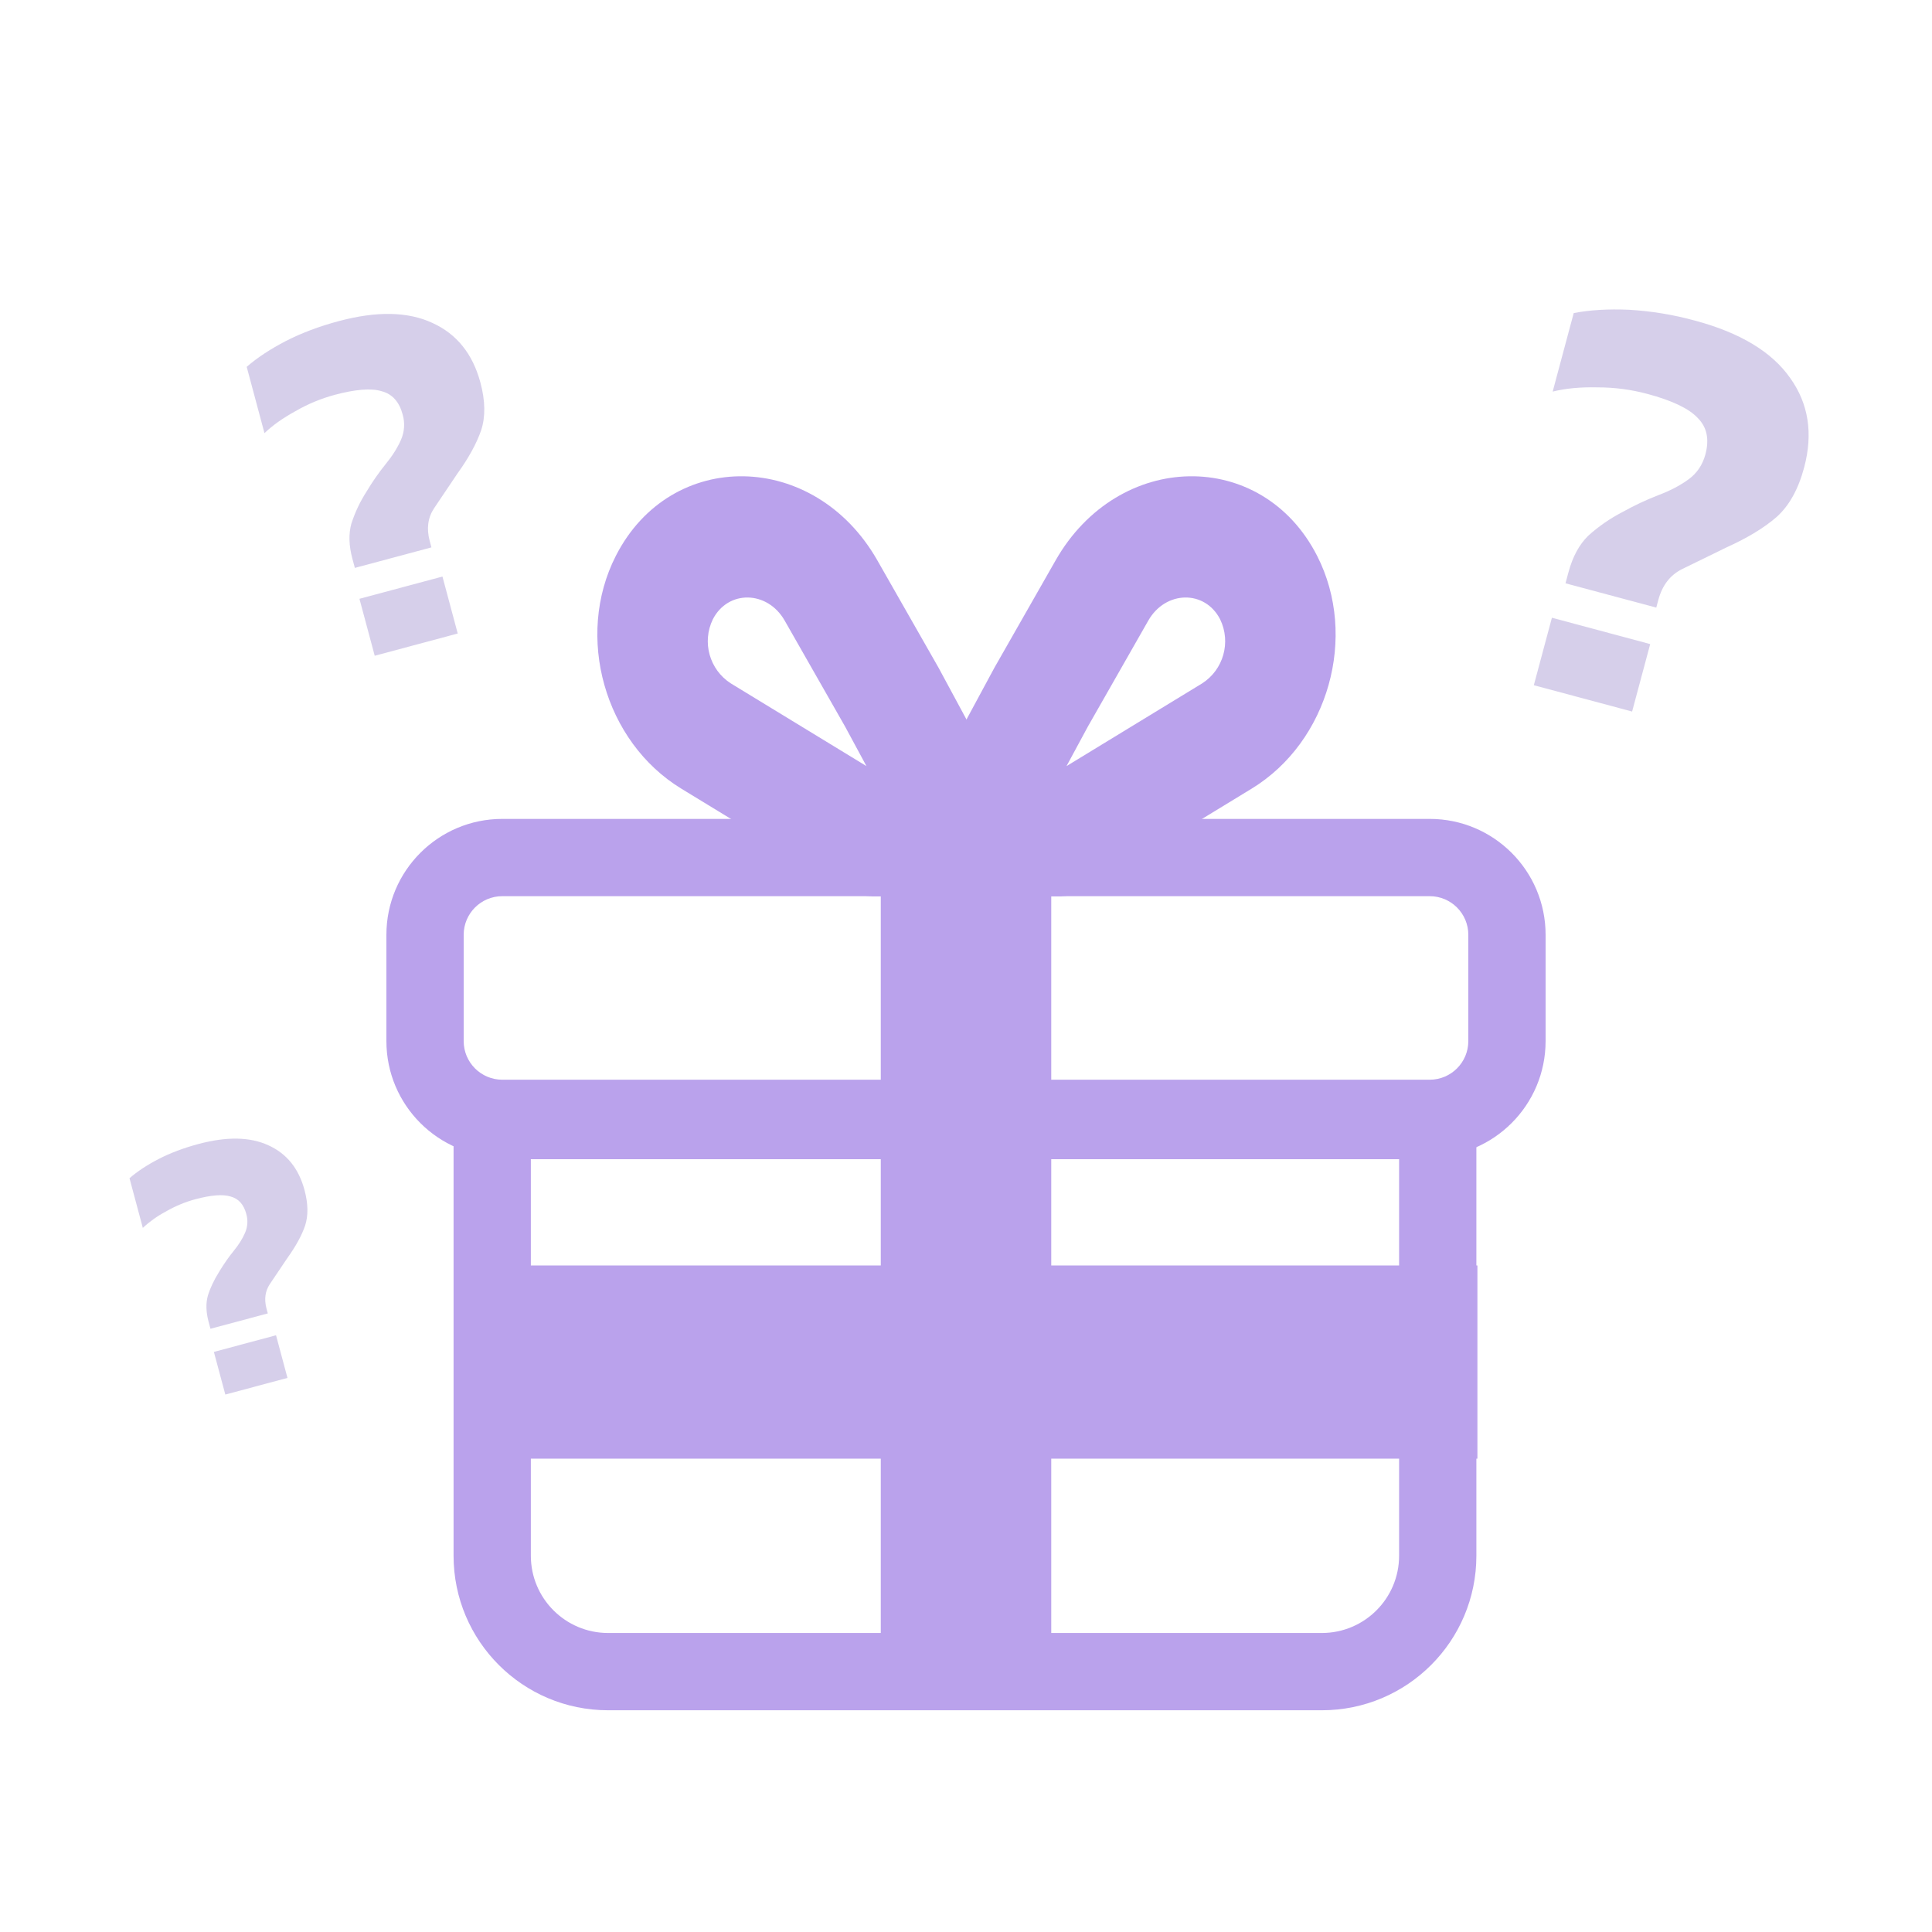
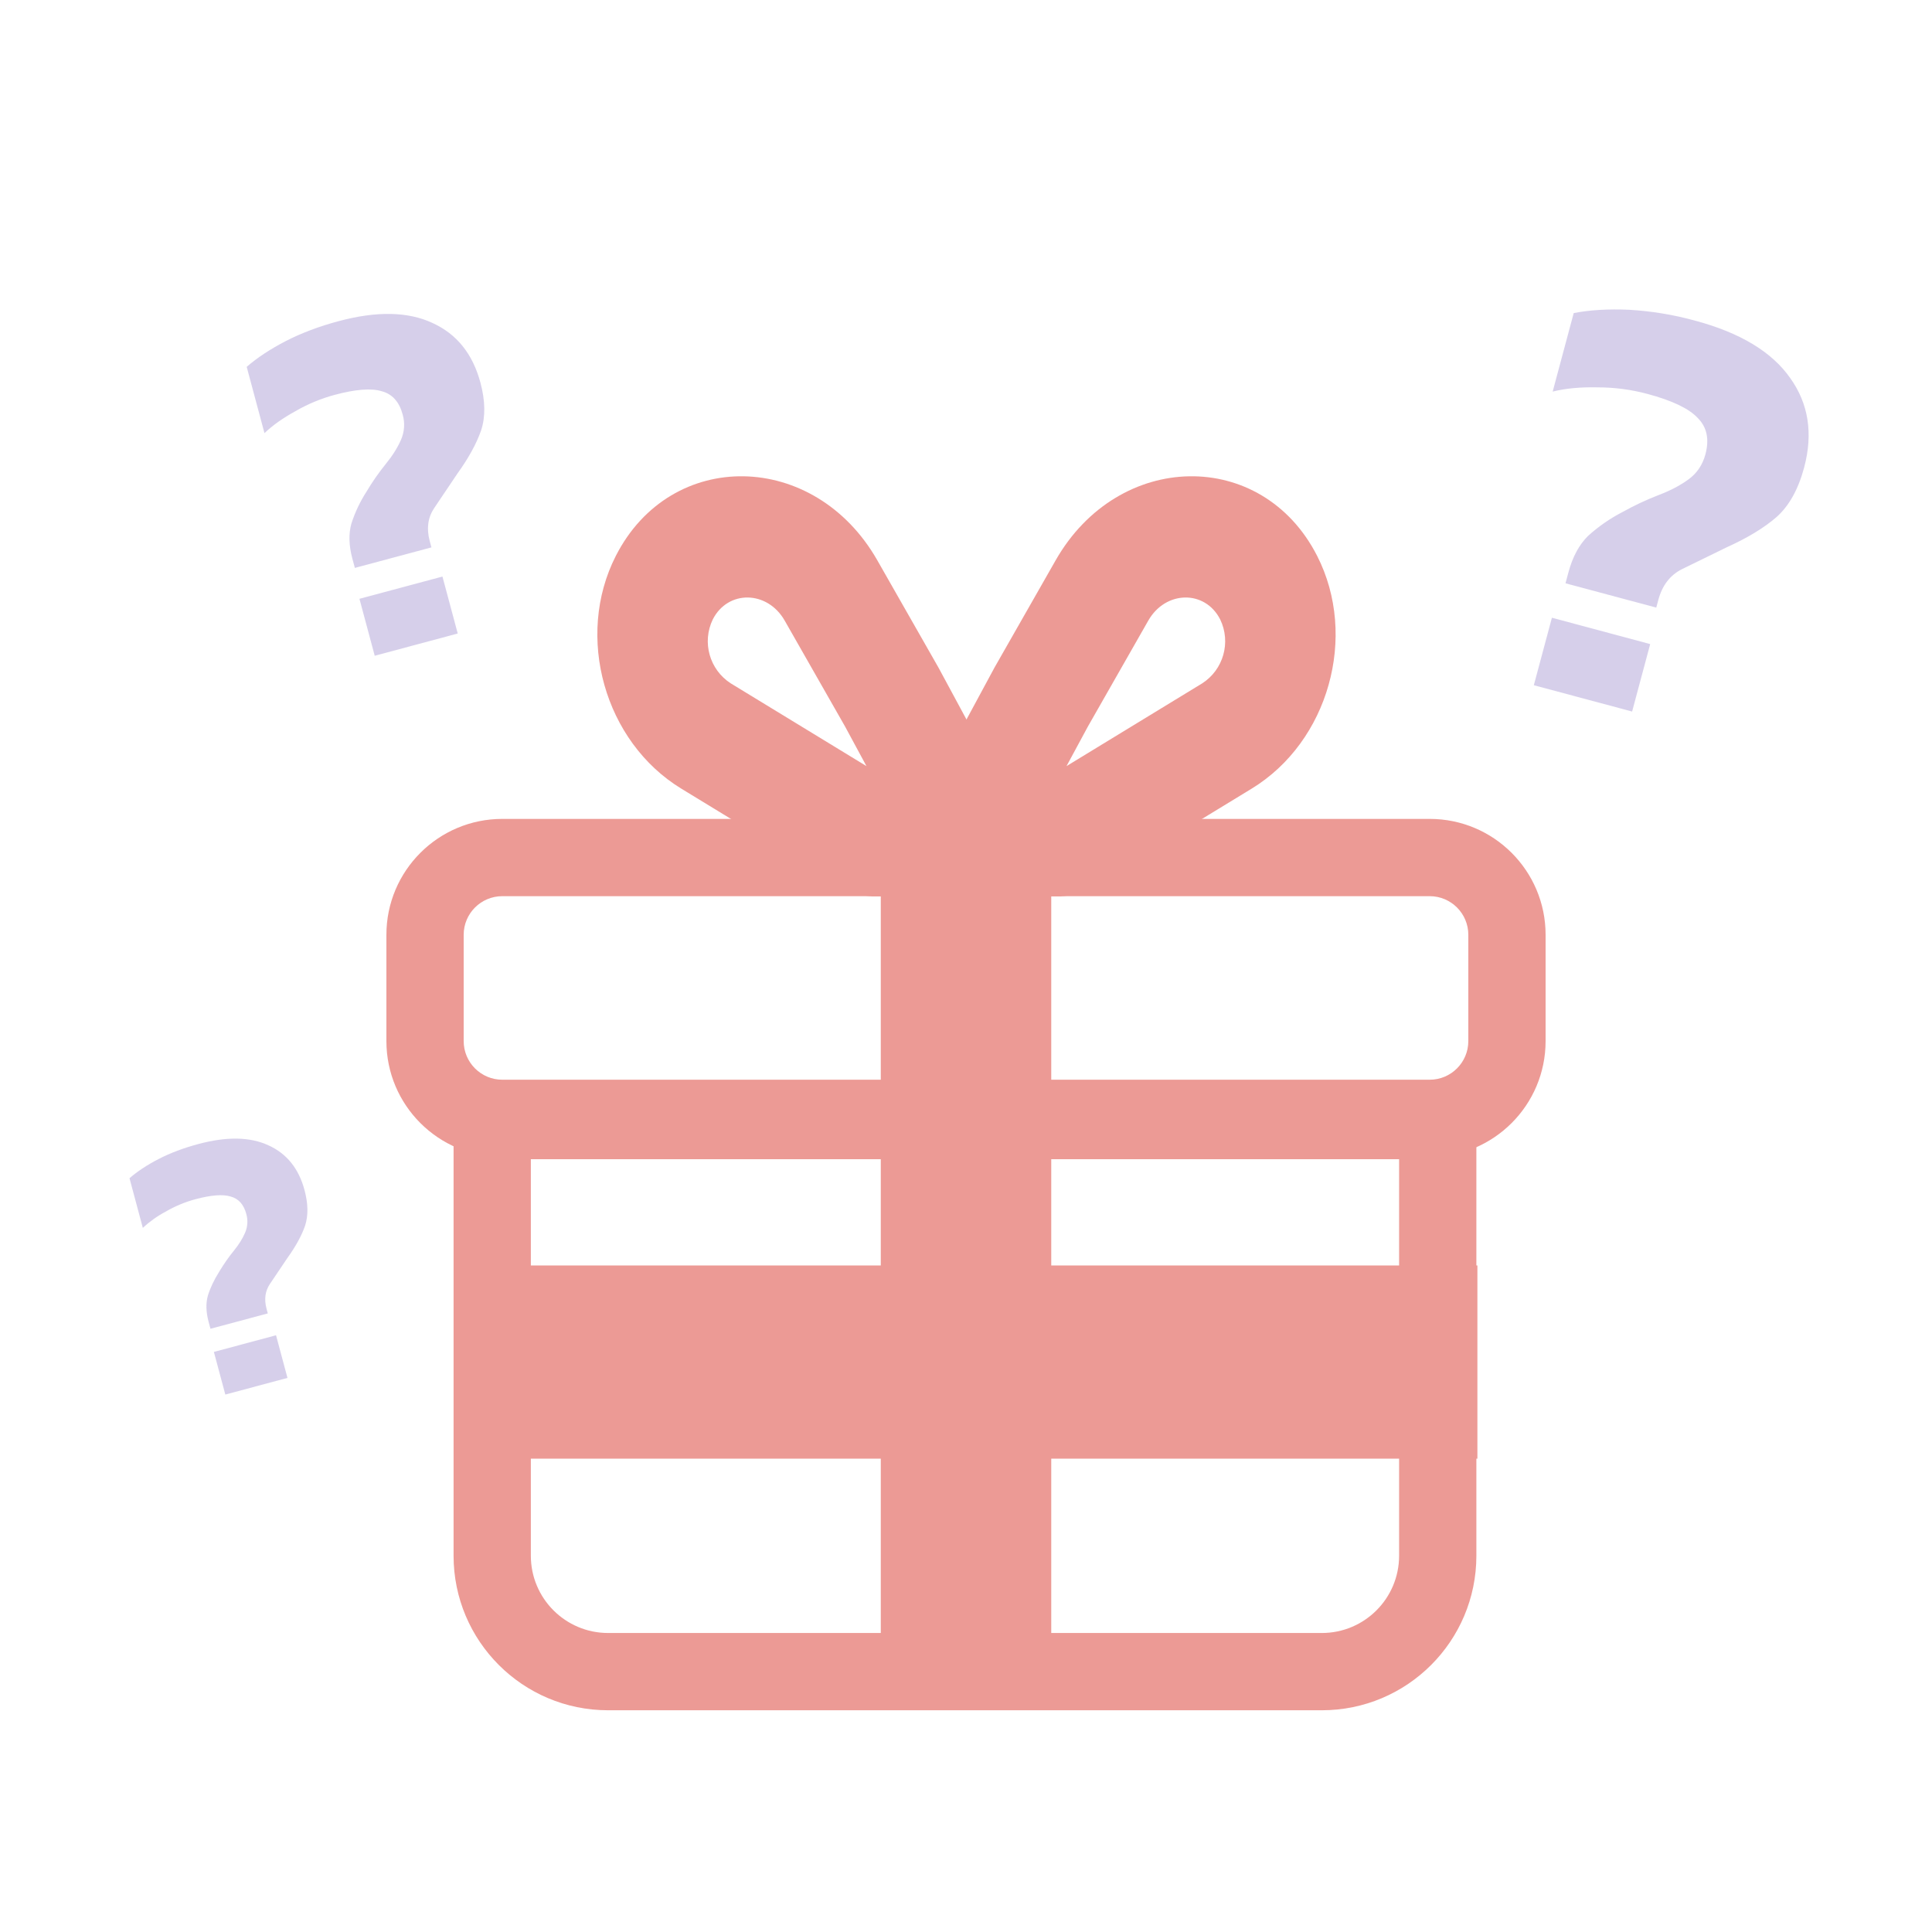
<svg xmlns="http://www.w3.org/2000/svg" width="64" height="64" fill="none" opacity=".5">
-   <g fill="#7645d9" fill-rule="evenodd">
+   <g fill-rule="evenodd" fill="#da362c">
    <path d="M25.994 20.559c-.572-1.003-1.88-1.025-2.382-.04a1.66 1.66 0 0 0 .597 2.119l4.493 2.74-.708-1.311-2-3.508zm-5.595-2.143c1.825-3.582 6.585-3.502 8.664.146l2.025 3.552 4.087 7.574h-6.256c-.332 0-.664-.095-.961-.277l-5.389-3.286c-2.545-1.552-3.528-5.044-2.17-7.709z" />
    <path d="M38.038 20.559c.572-1.003 1.88-1.025 2.382-.04a1.66 1.66 0 0 1-.597 2.119l-4.493 2.74.708-1.311 2-3.508zm5.595-2.143c-1.825-3.582-6.585-3.502-8.664.146l-2.025 3.552-4.087 7.574h6.256a1.84 1.84 0 0 0 .961-.277l5.389-3.286c2.545-1.552 3.528-5.044 2.17-7.709zM17.585 38.4h28.762v13.135a2.56 2.56 0 0 1-2.56 2.56H20.145a2.56 2.56 0 0 1-2.56-2.56V38.4zm31.322-2.56v15.695a5.12 5.12 0 0 1-5.12 5.12H20.145a5.12 5.12 0 0 1-5.12-5.12V35.84h33.882z" />
  </g>
-   <path fill="#7645d9" d="M34.824 38.4h-5.647v18.24h5.647V38.4z" />
-   <path fill="#7645d9" d="M15.059 41.92v6.4h33.882v-6.4H15.059z" />
-   <path fill="#7645d9" fill-rule="evenodd" d="M16.64 29.687h30.72a1.28 1.28 0 0 1 1.28 1.28v3.52a1.28 1.28 0 0 1-1.28 1.28H16.64a1.28 1.28 0 0 1-1.28-1.28v-3.52a1.28 1.28 0 0 1 1.28-1.28zm30.72-2.56a3.84 3.84 0 0 1 3.84 3.84v3.52a3.84 3.84 0 0 1-3.84 3.84H16.64a3.84 3.84 0 0 1-3.84-3.84v-3.52a3.84 3.84 0 0 1 3.84-3.84h30.72z" />
-   <path fill="#7645d9" d="M34.824 27.2h-5.647v11.2h5.647V27.2z" />
-   <path fill="#aea0d6" d="M51.859 19.323l.098-.366c.138-.514.356-.917.654-1.209a5.35 5.35 0 0 1 1.141-.789 9.36 9.36 0 0 1 1.205-.565c.383-.145.712-.319.986-.521s.458-.476.551-.823c.134-.501.049-.902-.255-1.204-.288-.311-.844-.577-1.666-.797a6.36 6.36 0 0 0-1.656-.217c-.561-.013-1.056.034-1.483.14l.697-2.601c.537-.104 1.146-.14 1.826-.11a10.51 10.51 0 0 1 2.196.361c1.49.399 2.539 1.032 3.147 1.897.611.852.766 1.844.463 2.974-.193.719-.497 1.264-.913 1.635-.412.358-.963.692-1.652 1.003l-1.474.72c-.397.197-.661.539-.791 1.027l-.067.25-3.006-.805zm-1.049 3.375l.599-2.235 3.256.873-.599 2.235-3.256-.872zM6.972 44.018l-.062-.231c-.087-.325-.095-.614-.024-.868.079-.256.204-.52.375-.792.157-.26.317-.49.481-.69s.289-.399.375-.597a.92.92 0 0 0 .042-.625c-.085-.317-.258-.51-.521-.579-.256-.079-.644-.049-1.164.09a4.02 4.02 0 0 0-.975.405 3.59 3.59 0 0 0-.768.545L4.29 39.03c.261-.227.583-.439.965-.637.39-.2.829-.366 1.316-.496.942-.252 1.716-.238 2.323.044.604.273 1.002.767 1.194 1.482.122.455.127.849.017 1.184-.113.326-.309.683-.588 1.071l-.579.86c-.155.233-.191.504-.109.813l.042.158-1.9.509zm.492 2.179l-.379-1.413 2.059-.552.379 1.413-2.059.552zm4.291-27.384l-.083-.309c-.116-.434-.127-.82-.032-1.16a4.52 4.52 0 0 1 .501-1.058 7.95 7.95 0 0 1 .642-.922c.219-.268.386-.534.501-.797a1.23 1.23 0 0 0 .055-.834c-.113-.423-.345-.681-.695-.773-.342-.106-.86-.066-1.555.12a5.37 5.37 0 0 0-1.302.541c-.416.228-.758.47-1.026.728l-.589-2.197c.349-.303.779-.586 1.289-.851.521-.268 1.107-.489 1.758-.663 1.258-.337 2.292-.318 3.102.058.807.365 1.338 1.025 1.594 1.979.163.607.17 1.134.023 1.581-.151.436-.412.913-.785 1.431l-.773 1.149c-.207.311-.256.673-.145 1.085l.057.212-2.538.68zm.658 2.91l-.506-1.887 2.75-.737.506 1.887-2.75.737z" />
+   <path d="M34.824 38.4h-5.647v18.24h5.647V38.4z" fill="#da362c" />
+   <path d="M15.059 41.92v6.4h33.882v-6.4H15.059z" fill="#da362c" />
+   <path fill-rule="evenodd" d="M16.64 29.687h30.72a1.28 1.28 0 0 1 1.28 1.28v3.52a1.28 1.28 0 0 1-1.28 1.28H16.64a1.28 1.28 0 0 1-1.28-1.28v-3.52a1.28 1.28 0 0 1 1.28-1.28zm30.72-2.56a3.84 3.84 0 0 1 3.84 3.84v3.52a3.84 3.84 0 0 1-3.84 3.84H16.64a3.84 3.84 0 0 1-3.84-3.84v-3.52a3.84 3.84 0 0 1 3.84-3.84h30.72z" fill="#da362c" />
+   <path d="M34.824 27.2h-5.647v11.2h5.647V27.2z" fill="#da362c" />
+   <path d="M51.859 19.323l.098-.366c.138-.514.356-.917.654-1.209a5.35 5.35 0 0 1 1.141-.789 9.36 9.36 0 0 1 1.205-.565c.383-.145.712-.319.986-.521s.458-.476.551-.823c.134-.501.049-.902-.255-1.204-.288-.311-.844-.577-1.666-.797a6.36 6.36 0 0 0-1.656-.217c-.561-.013-1.056.034-1.483.14l.697-2.601c.537-.104 1.146-.14 1.826-.11a10.51 10.51 0 0 1 2.196.361c1.49.399 2.539 1.032 3.147 1.897.611.852.766 1.844.463 2.974-.193.719-.497 1.264-.913 1.635-.412.358-.963.692-1.652 1.003l-1.474.72c-.397.197-.661.539-.791 1.027l-.067.25-3.006-.805zm-1.049 3.375l.599-2.235 3.256.873-.599 2.235-3.256-.872zM6.972 44.018l-.062-.231c-.087-.325-.095-.614-.024-.868.079-.256.204-.52.375-.792.157-.26.317-.49.481-.69s.289-.399.375-.597a.92.92 0 0 0 .042-.625c-.085-.317-.258-.51-.521-.579-.256-.079-.644-.049-1.164.09a4.02 4.02 0 0 0-.975.405 3.59 3.59 0 0 0-.768.545L4.29 39.03c.261-.227.583-.439.965-.637.39-.2.829-.366 1.316-.496.942-.252 1.716-.238 2.323.044.604.273 1.002.767 1.194 1.482.122.455.127.849.017 1.184-.113.326-.309.683-.588 1.071l-.579.86c-.155.233-.191.504-.109.813l.042.158-1.9.509zm.492 2.179l-.379-1.413 2.059-.552.379 1.413-2.059.552zm4.291-27.384l-.083-.309c-.116-.434-.127-.82-.032-1.16a4.52 4.52 0 0 1 .501-1.058 7.95 7.95 0 0 1 .642-.922c.219-.268.386-.534.501-.797a1.23 1.23 0 0 0 .055-.834c-.113-.423-.345-.681-.695-.773-.342-.106-.86-.066-1.555.12a5.37 5.37 0 0 0-1.302.541c-.416.228-.758.47-1.026.728l-.589-2.197c.349-.303.779-.586 1.289-.851.521-.268 1.107-.489 1.758-.663 1.258-.337 2.292-.318 3.102.058.807.365 1.338 1.025 1.594 1.979.163.607.17 1.134.023 1.581-.151.436-.412.913-.785 1.431l-.773 1.149c-.207.311-.256.673-.145 1.085l.057.212-2.538.68zm.658 2.91l-.506-1.887 2.75-.737.506 1.887-2.75.737z" fill="#aea0d6" />
</svg>
